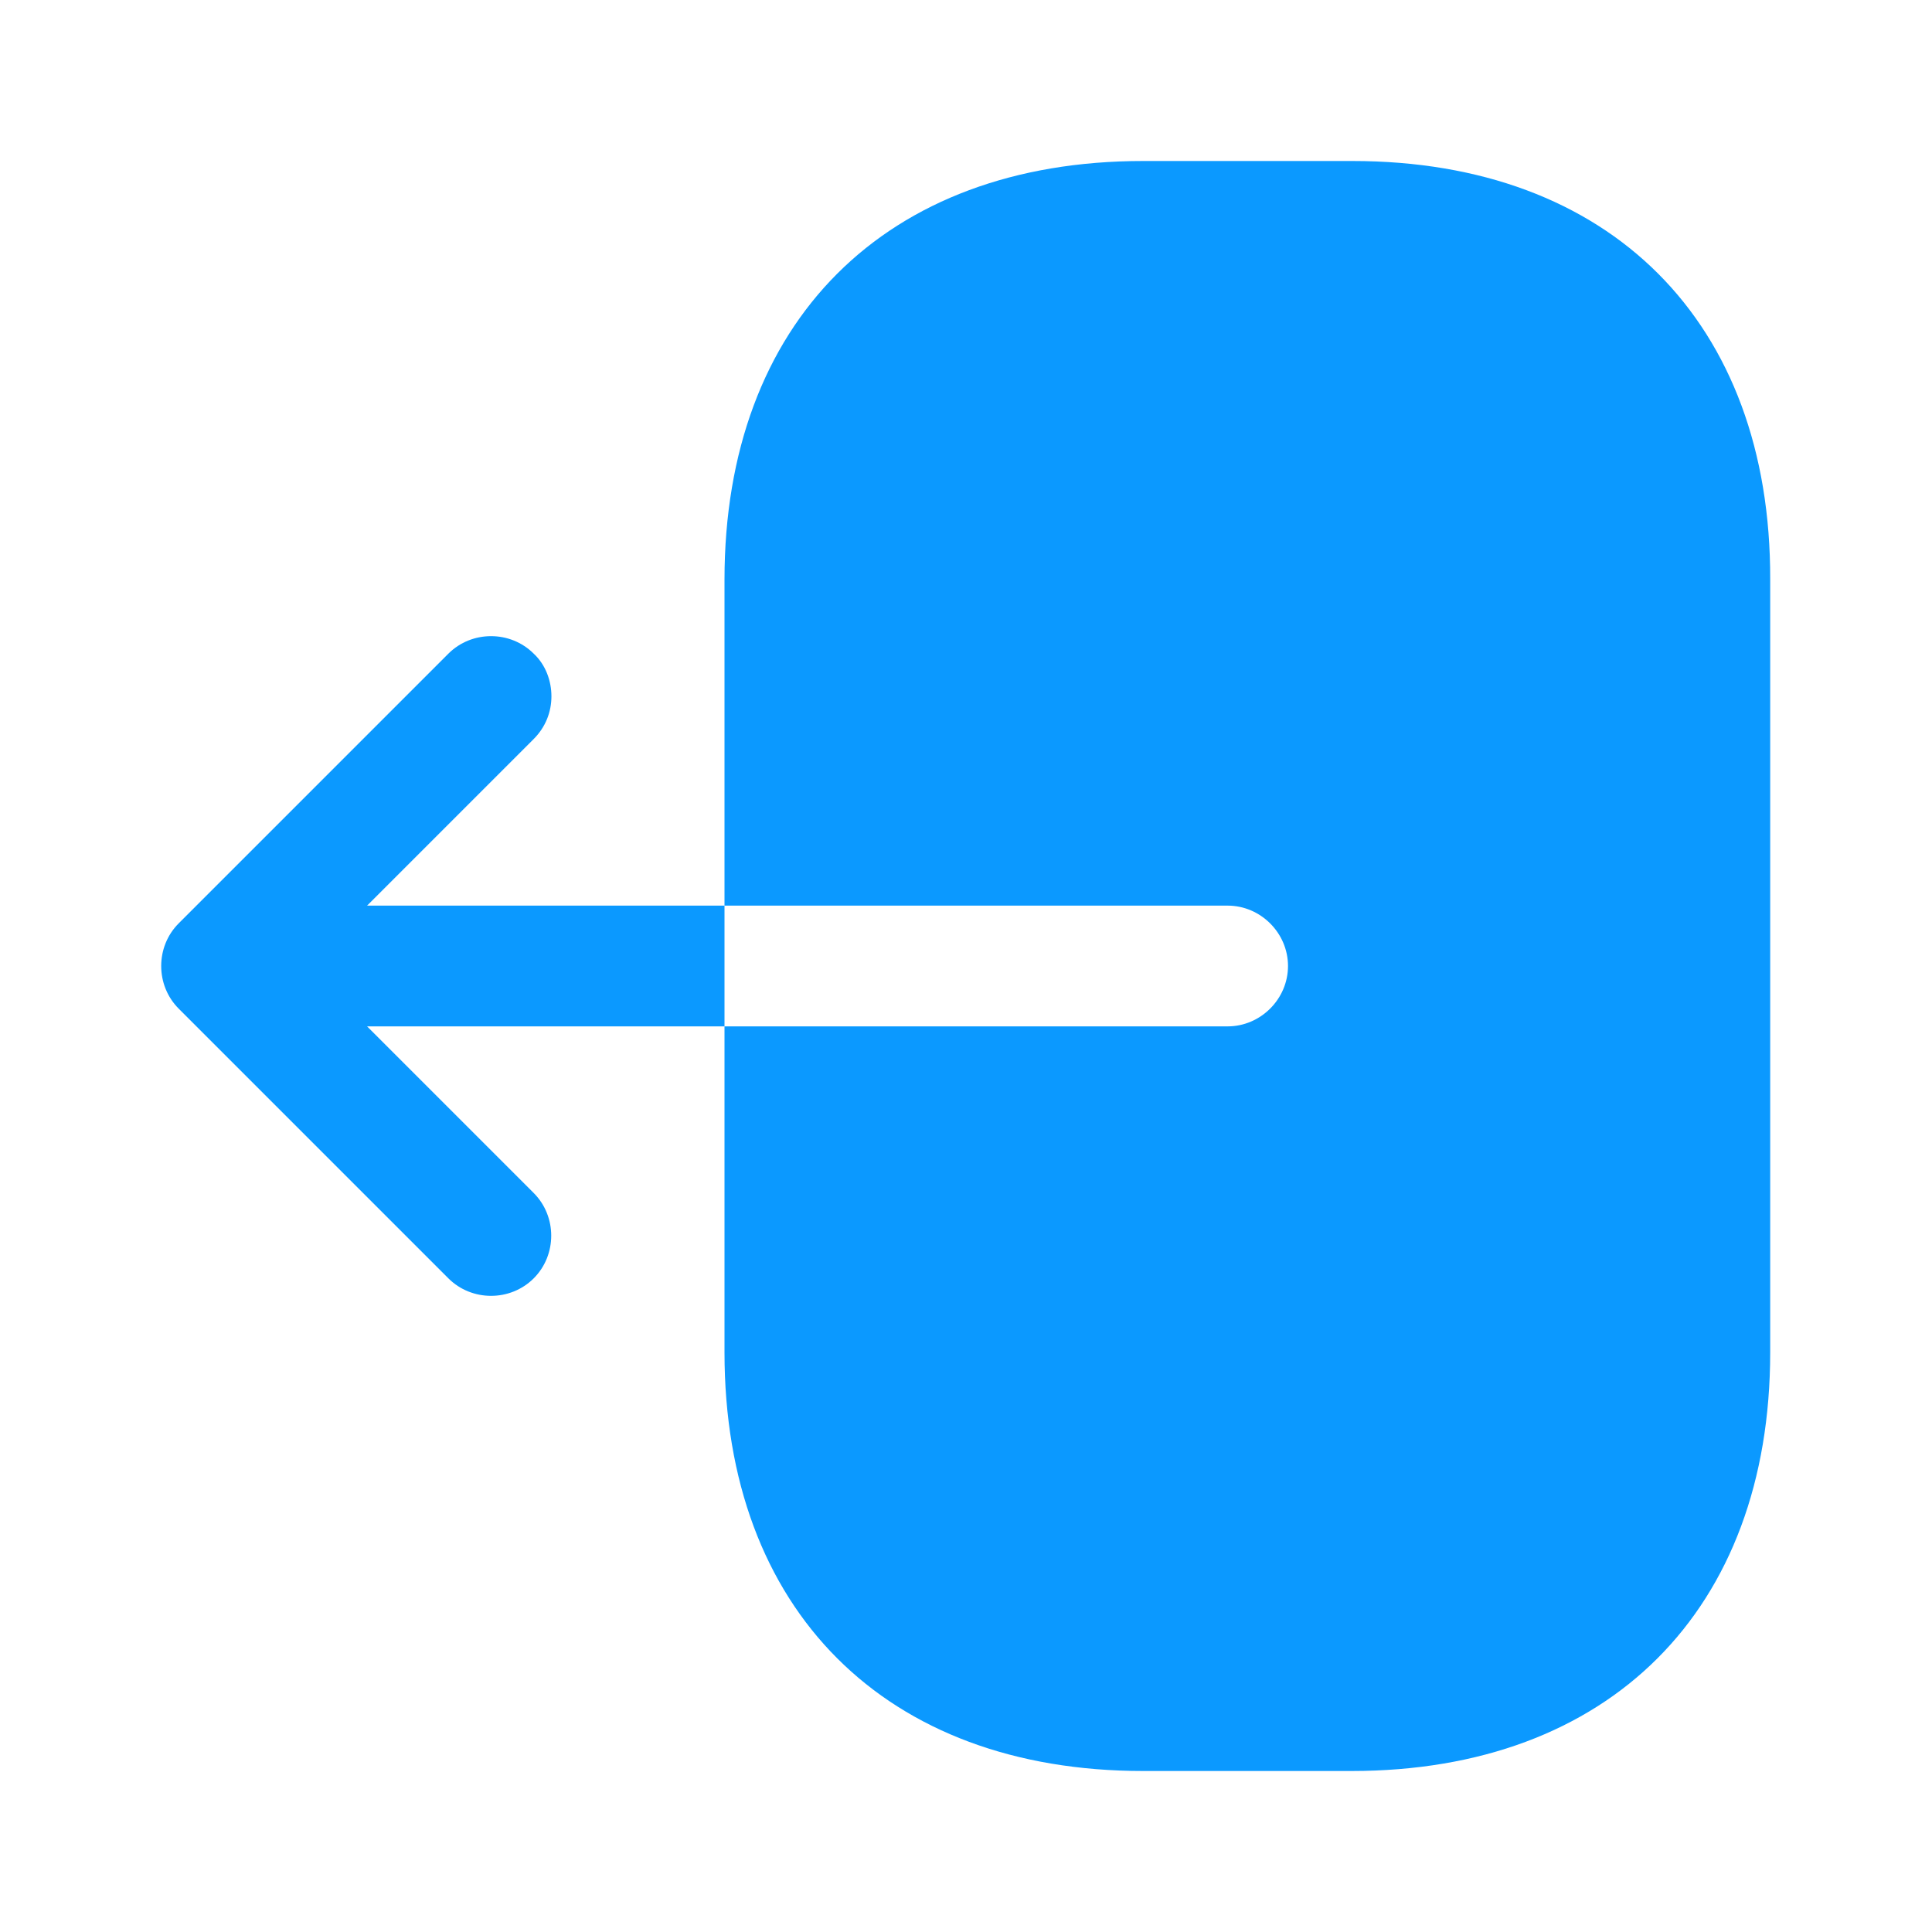
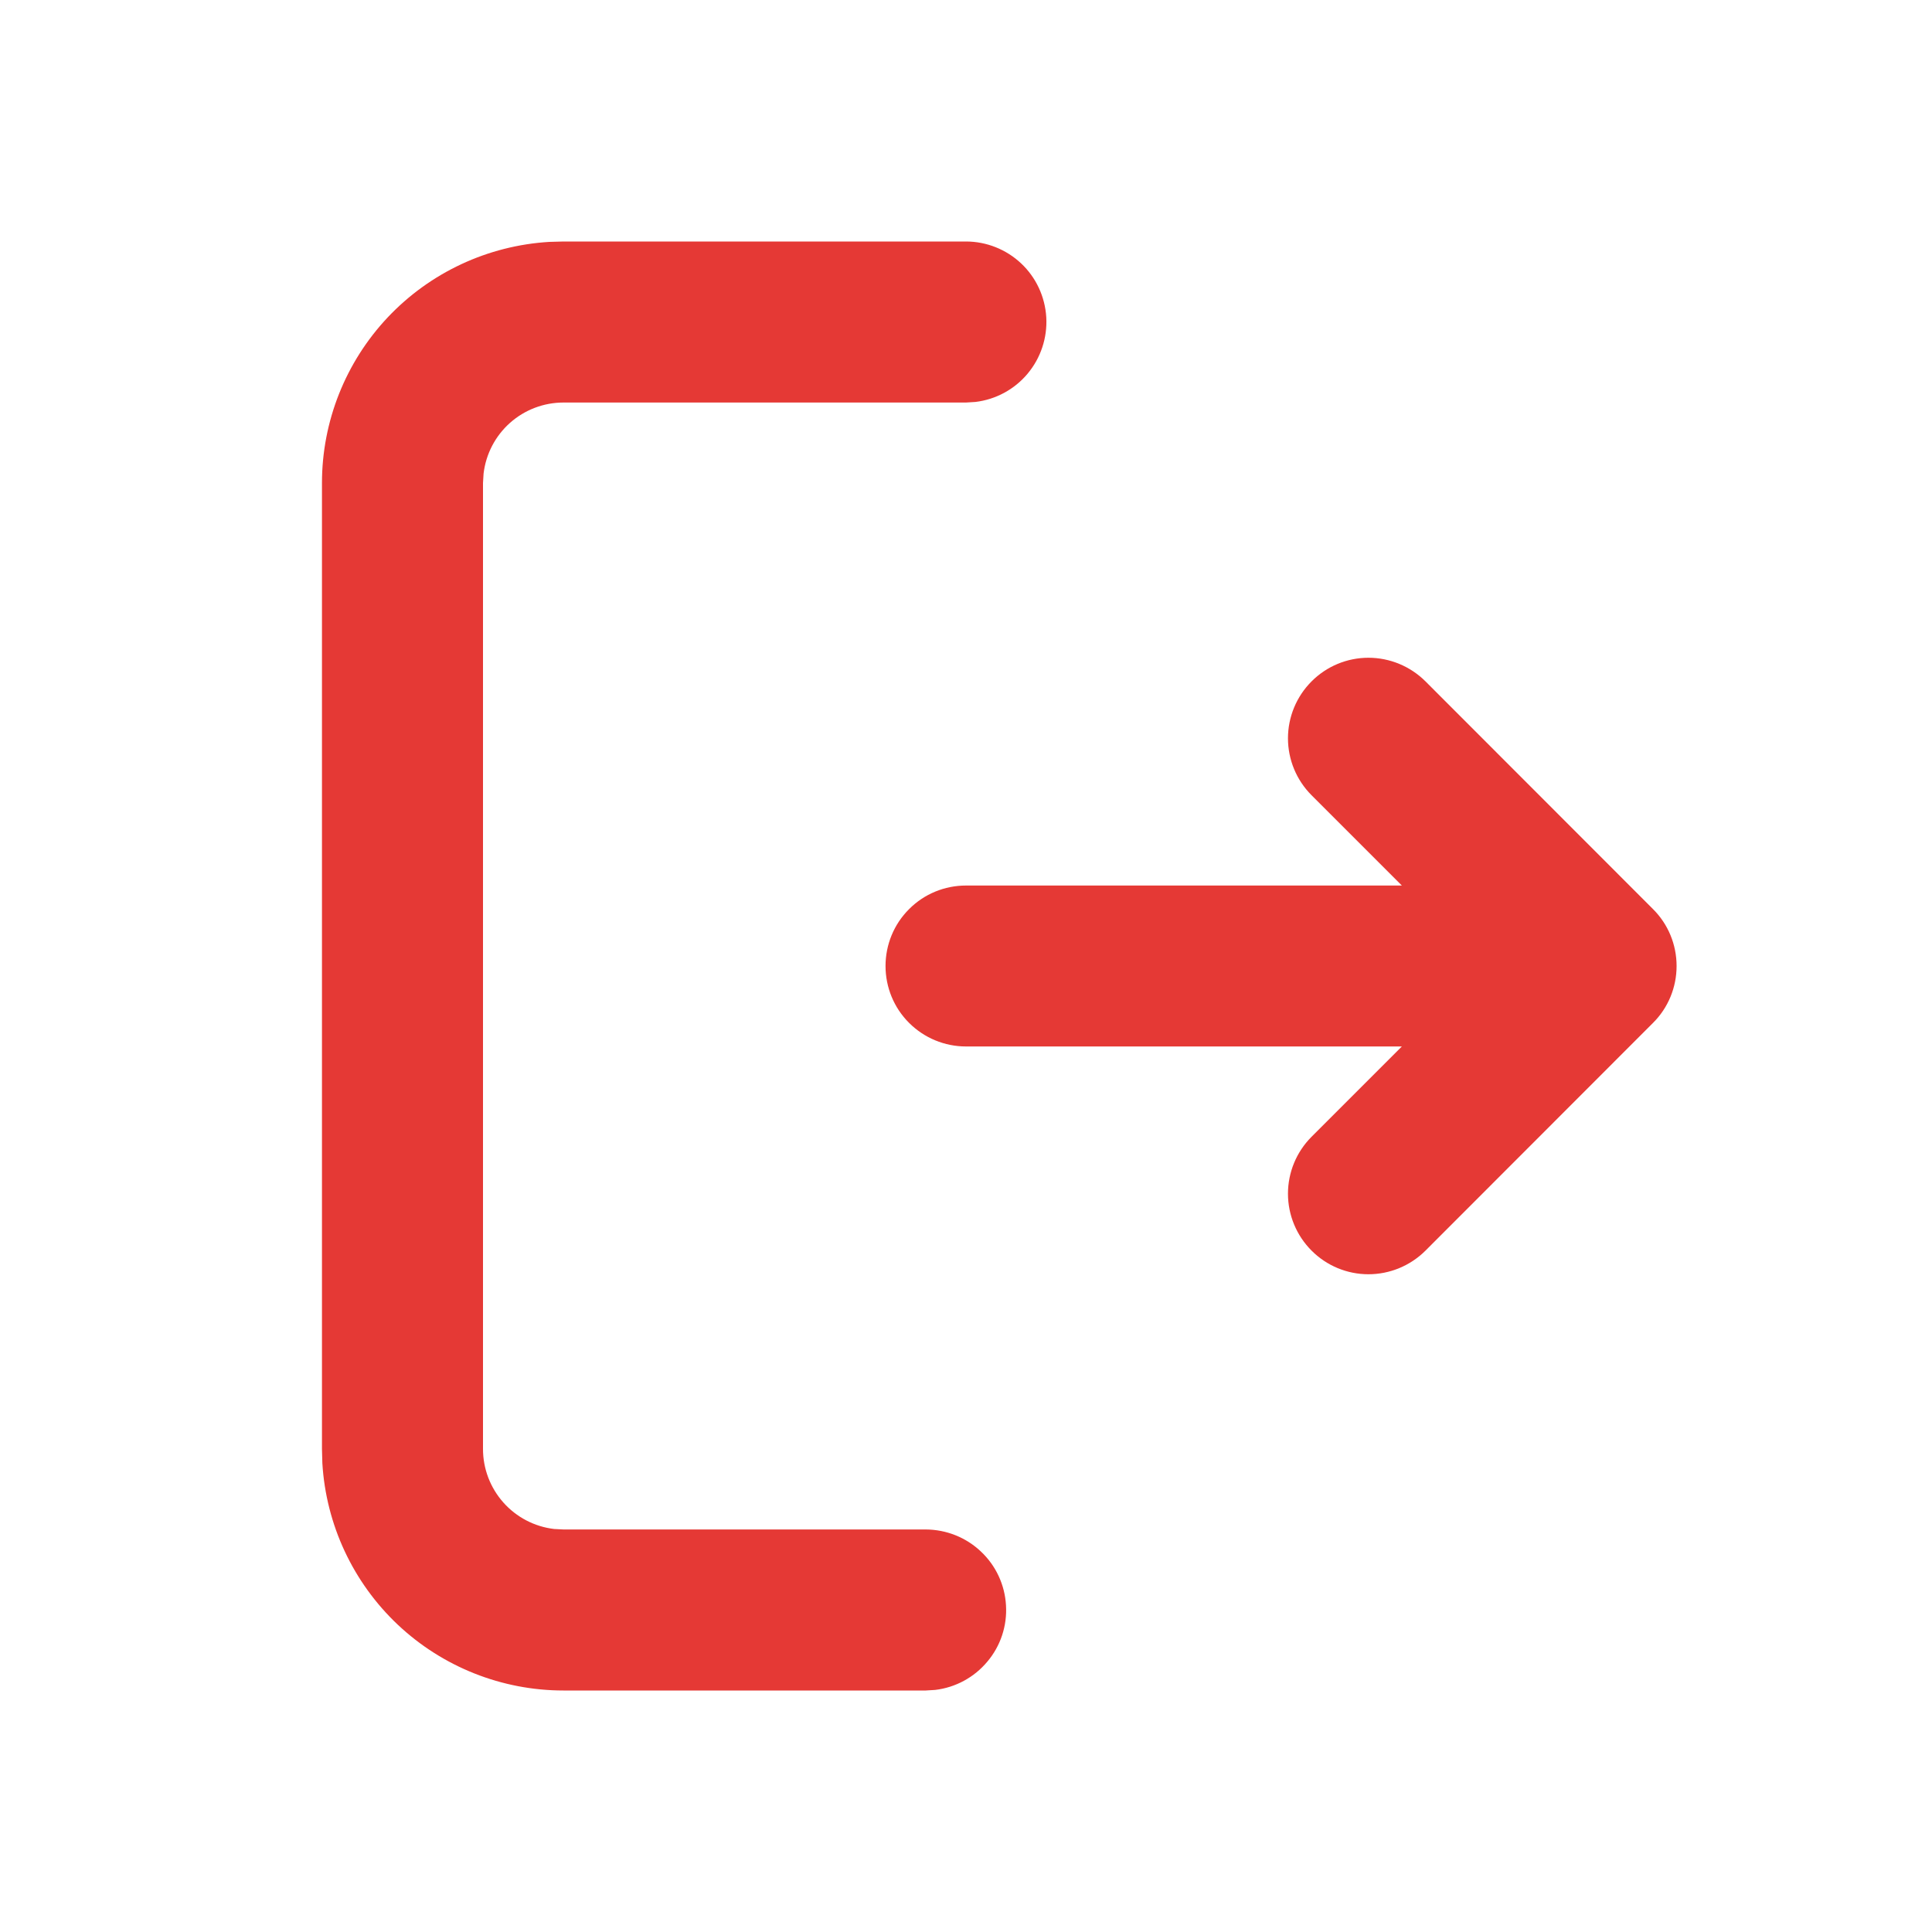
- <svg xmlns="http://www.w3.org/2000/svg" width="24" height="24" viewBox="0 0 24 24" fill="none">
-   <path d="M16.8 2H14.2C11 2 9 4 9 7.2V11.25H15.25C15.66 11.25 16 11.59 16 12C16 12.41 15.66 12.75 15.25 12.75H9V16.8C9 20 11 22 14.2 22H16.79C19.99 22 21.99 20 21.99 16.8V7.2C22 4 20 2 16.8 2Z" fill="#0B99FF" />
-   <path d="M4.56 11.25L6.63 9.18C6.78 9.03 6.85 8.84 6.85 8.65C6.85 8.46 6.78 8.26 6.63 8.12C6.34 7.83 5.86 7.83 5.57 8.12L2.22 11.47C1.93 11.76 1.93 12.24 2.22 12.53L5.57 15.88C5.86 16.17 6.34 16.17 6.63 15.88C6.92 15.59 6.92 15.11 6.63 14.82L4.56 12.75H9V11.25H4.56Z" fill="#0B99FF" />
+ <svg xmlns="http://www.w3.org/2000/svg" width="20" height="20" viewBox="0 0 20 20" fill="none">
+   <path d="M10 2.5C10.212 2.5 10.417 2.582 10.571 2.727C10.726 2.873 10.818 3.072 10.831 3.284C10.843 3.497 10.774 3.705 10.638 3.868C10.502 4.031 10.308 4.136 10.097 4.161L10 4.167H5.833C5.629 4.167 5.432 4.242 5.28 4.377C5.127 4.513 5.03 4.7 5.006 4.902L5 5V15C5 15.204 5.075 15.401 5.211 15.554C5.346 15.706 5.533 15.804 5.736 15.828L5.833 15.833H9.583C9.796 15.834 10 15.915 10.154 16.061C10.309 16.206 10.402 16.406 10.414 16.618C10.427 16.83 10.358 17.039 10.221 17.201C10.085 17.364 9.892 17.469 9.681 17.494L9.583 17.5H5.833C5.196 17.5 4.582 17.256 4.118 16.819C3.654 16.381 3.375 15.783 3.337 15.147L3.333 15V5C3.333 4.362 3.577 3.749 4.014 3.285C4.452 2.821 5.05 2.542 5.687 2.504L5.833 2.5H10ZM14.756 7.053L17.112 9.411C17.269 9.567 17.356 9.779 17.356 10C17.356 10.221 17.269 10.433 17.112 10.589L14.756 12.947C14.599 13.103 14.387 13.191 14.166 13.191C13.945 13.191 13.733 13.103 13.577 12.946C13.421 12.79 13.333 12.578 13.333 12.357C13.333 12.136 13.421 11.924 13.577 11.768L14.512 10.833H10C9.779 10.833 9.567 10.745 9.411 10.589C9.254 10.433 9.167 10.221 9.167 10C9.167 9.779 9.254 9.567 9.411 9.411C9.567 9.254 9.779 9.167 10 9.167H14.512L13.577 8.232C13.421 8.076 13.333 7.864 13.333 7.643C13.333 7.422 13.421 7.21 13.577 7.054C13.733 6.897 13.945 6.809 14.166 6.809C14.387 6.809 14.599 6.897 14.756 7.053Z" fill="#E53935" />
</svg>
